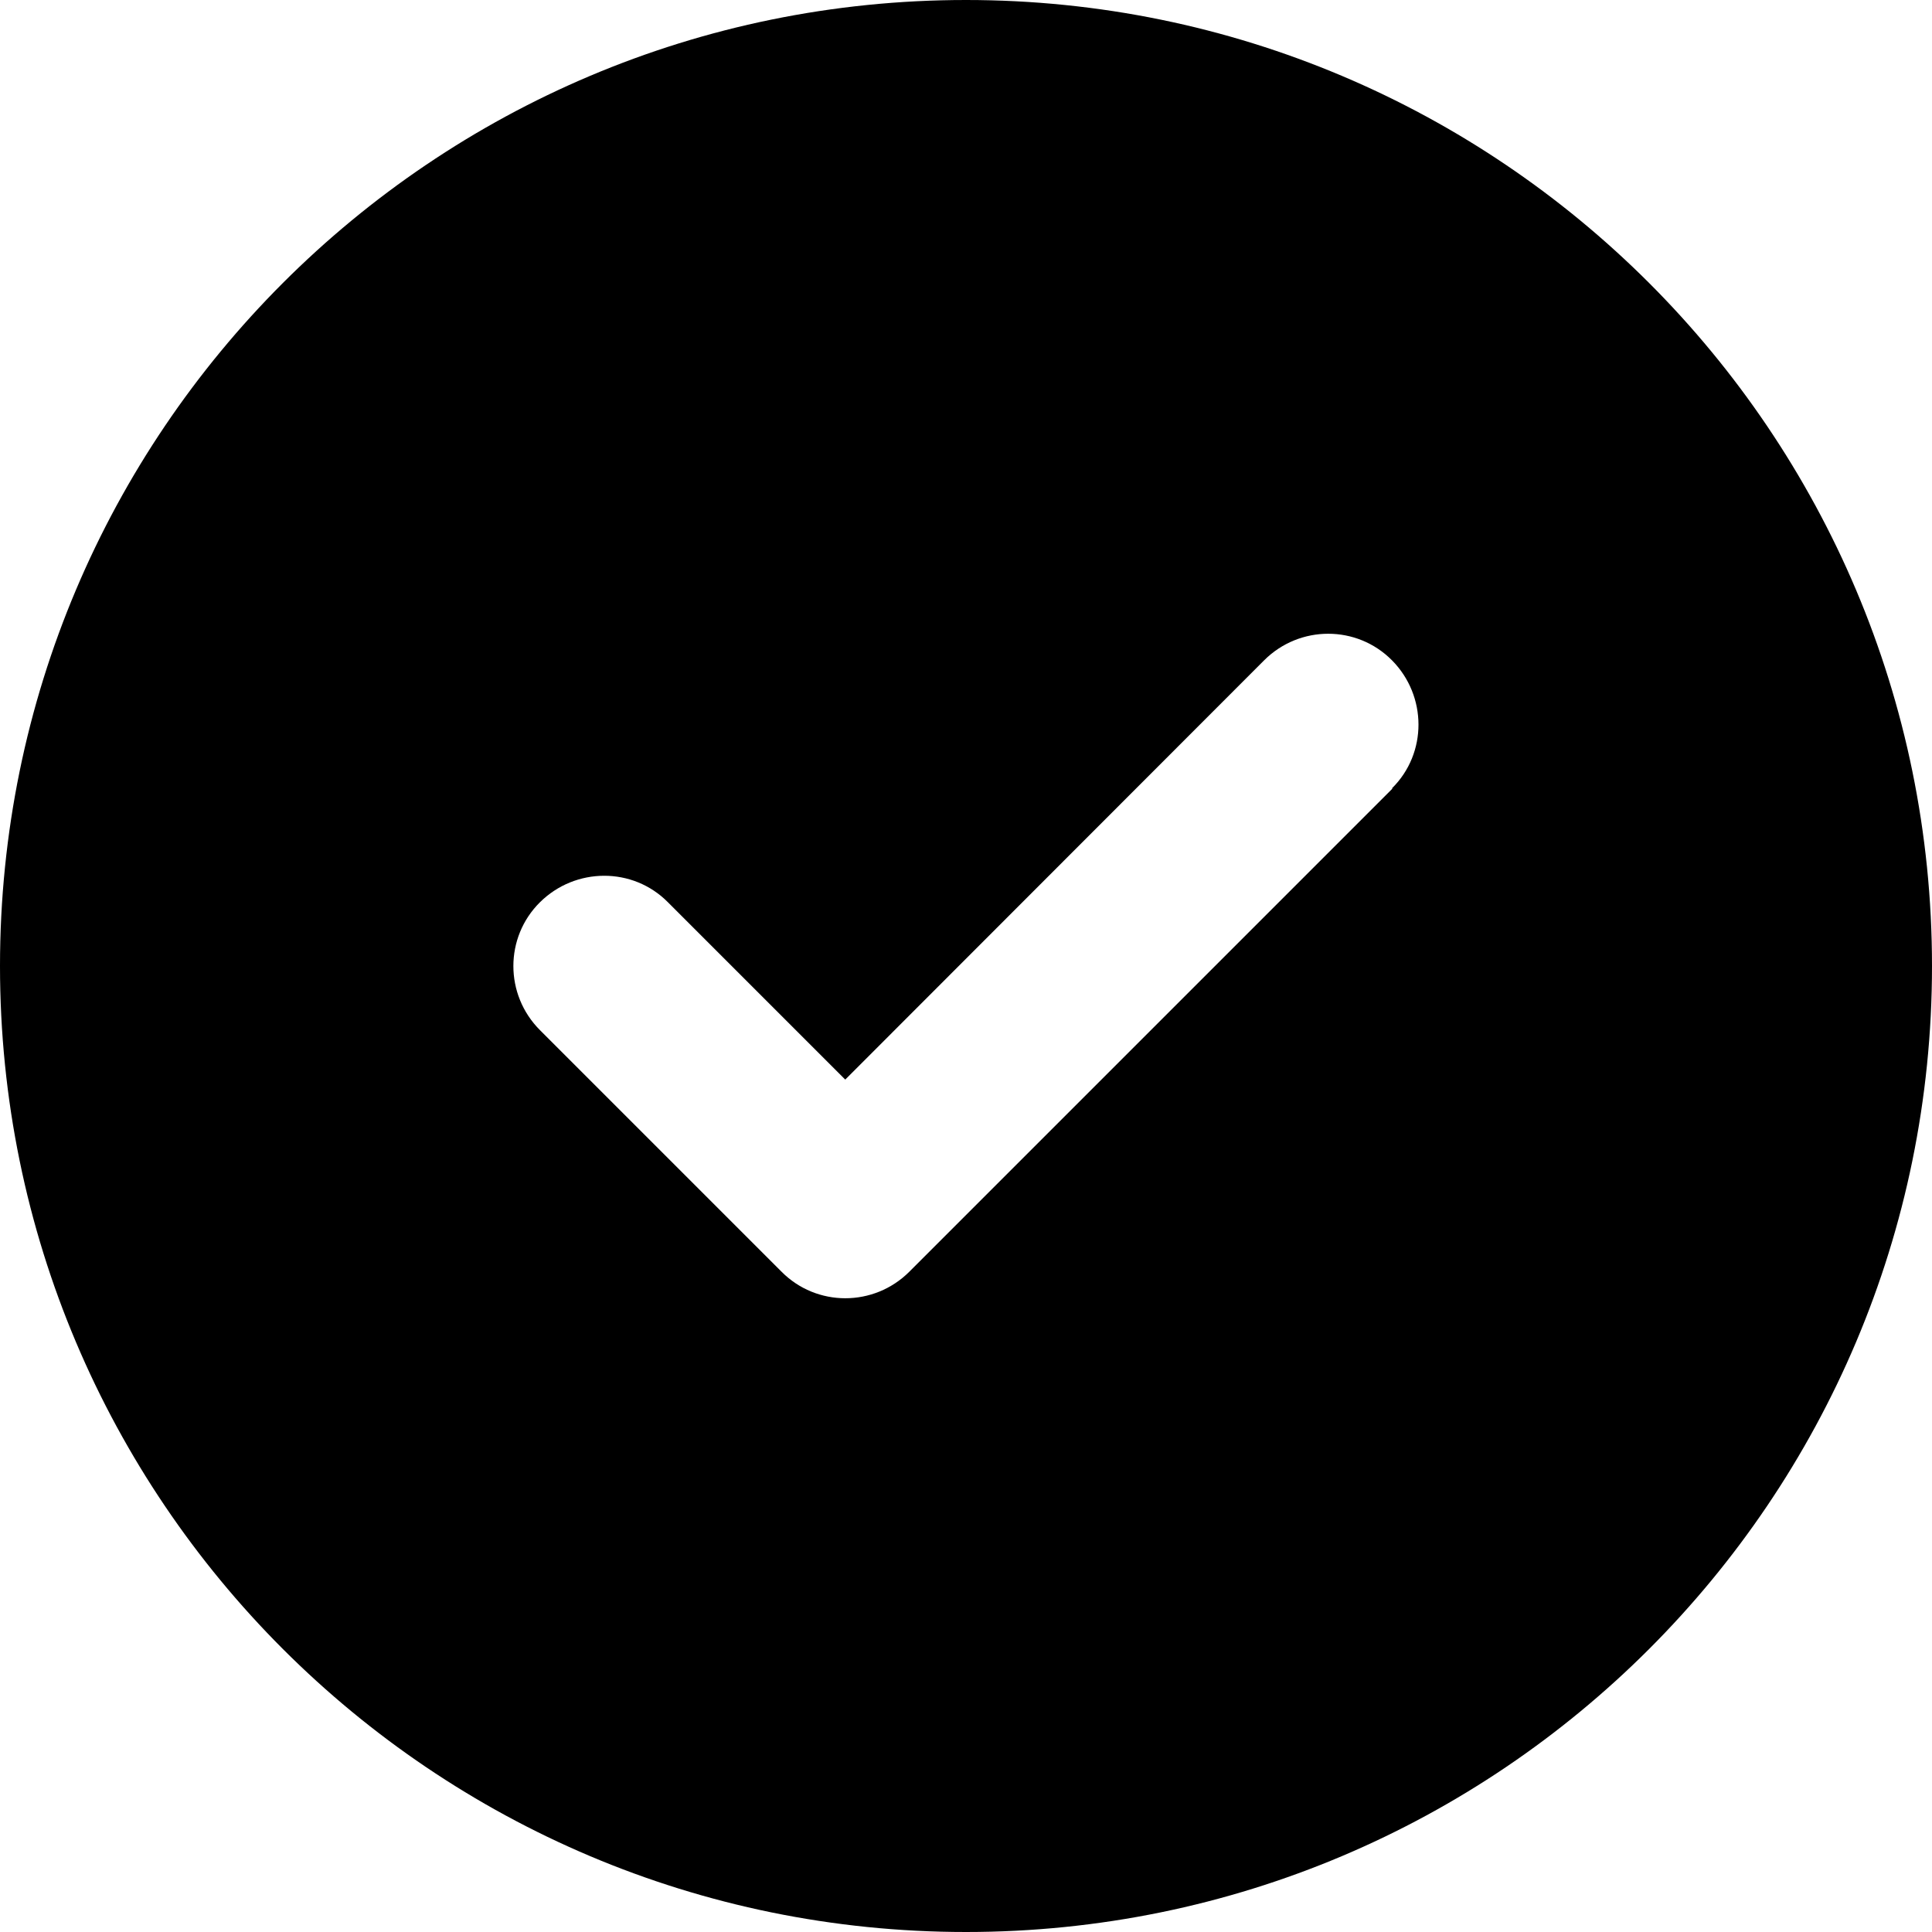
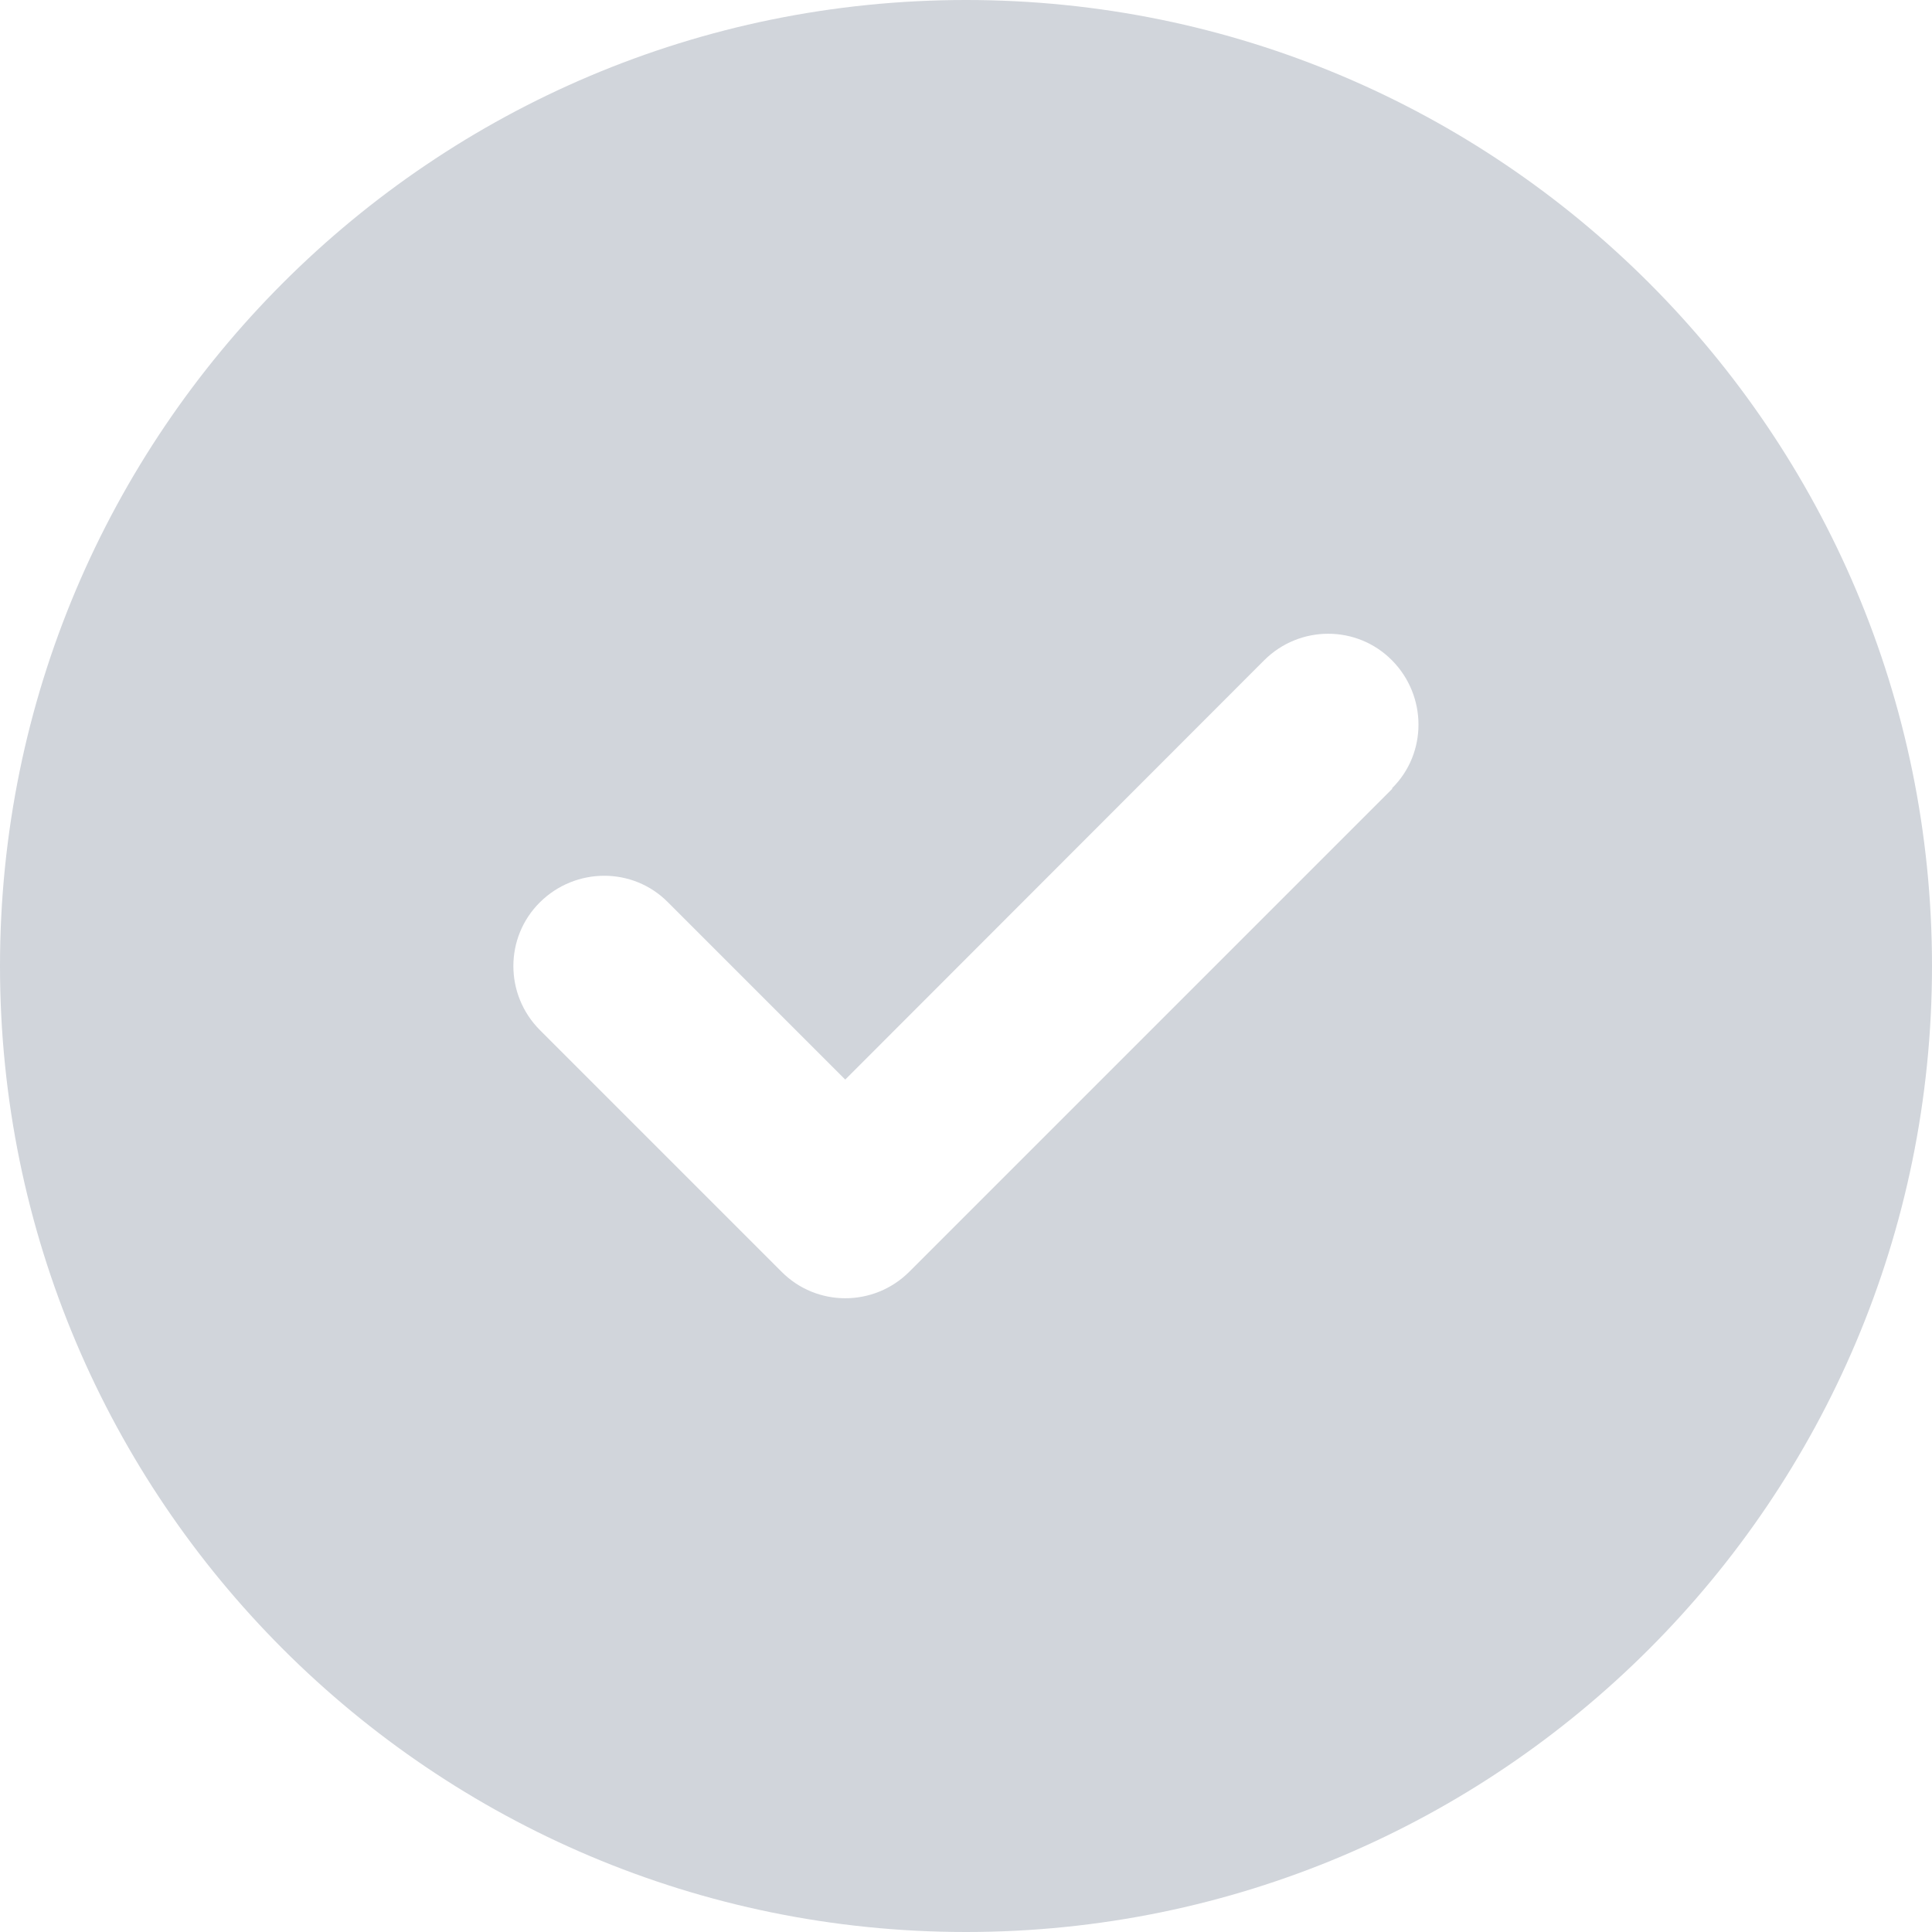
<svg xmlns="http://www.w3.org/2000/svg" viewBox="0 0 512 512">
-   <path d="M256 512A256 256 0 1 0 256 0a256 256 0 1 0 0 512zM369 209L241 337c-9.4 9.4-24.6 9.4-33.9 0l-64-64c-9.4-9.4-9.4-24.6 0-33.9s24.6-9.4 33.9 0l47 47L335 175c9.4-9.4 24.6-9.4 33.9 0s9.4 24.6 0 33.9z" />
+   <path fill="#d1d5db" d="M256 512A256 256 0 1 0 256 0a256 256 0 1 0 0 512zM369 209L241 337c-9.4 9.4-24.6 9.4-33.9 0l-64-64c-9.4-9.4-9.4-24.6 0-33.9s24.6-9.4 33.9 0l47 47L335 175c9.4-9.4 24.6-9.4 33.9 0s9.4 24.6 0 33.9z" />
</svg>
